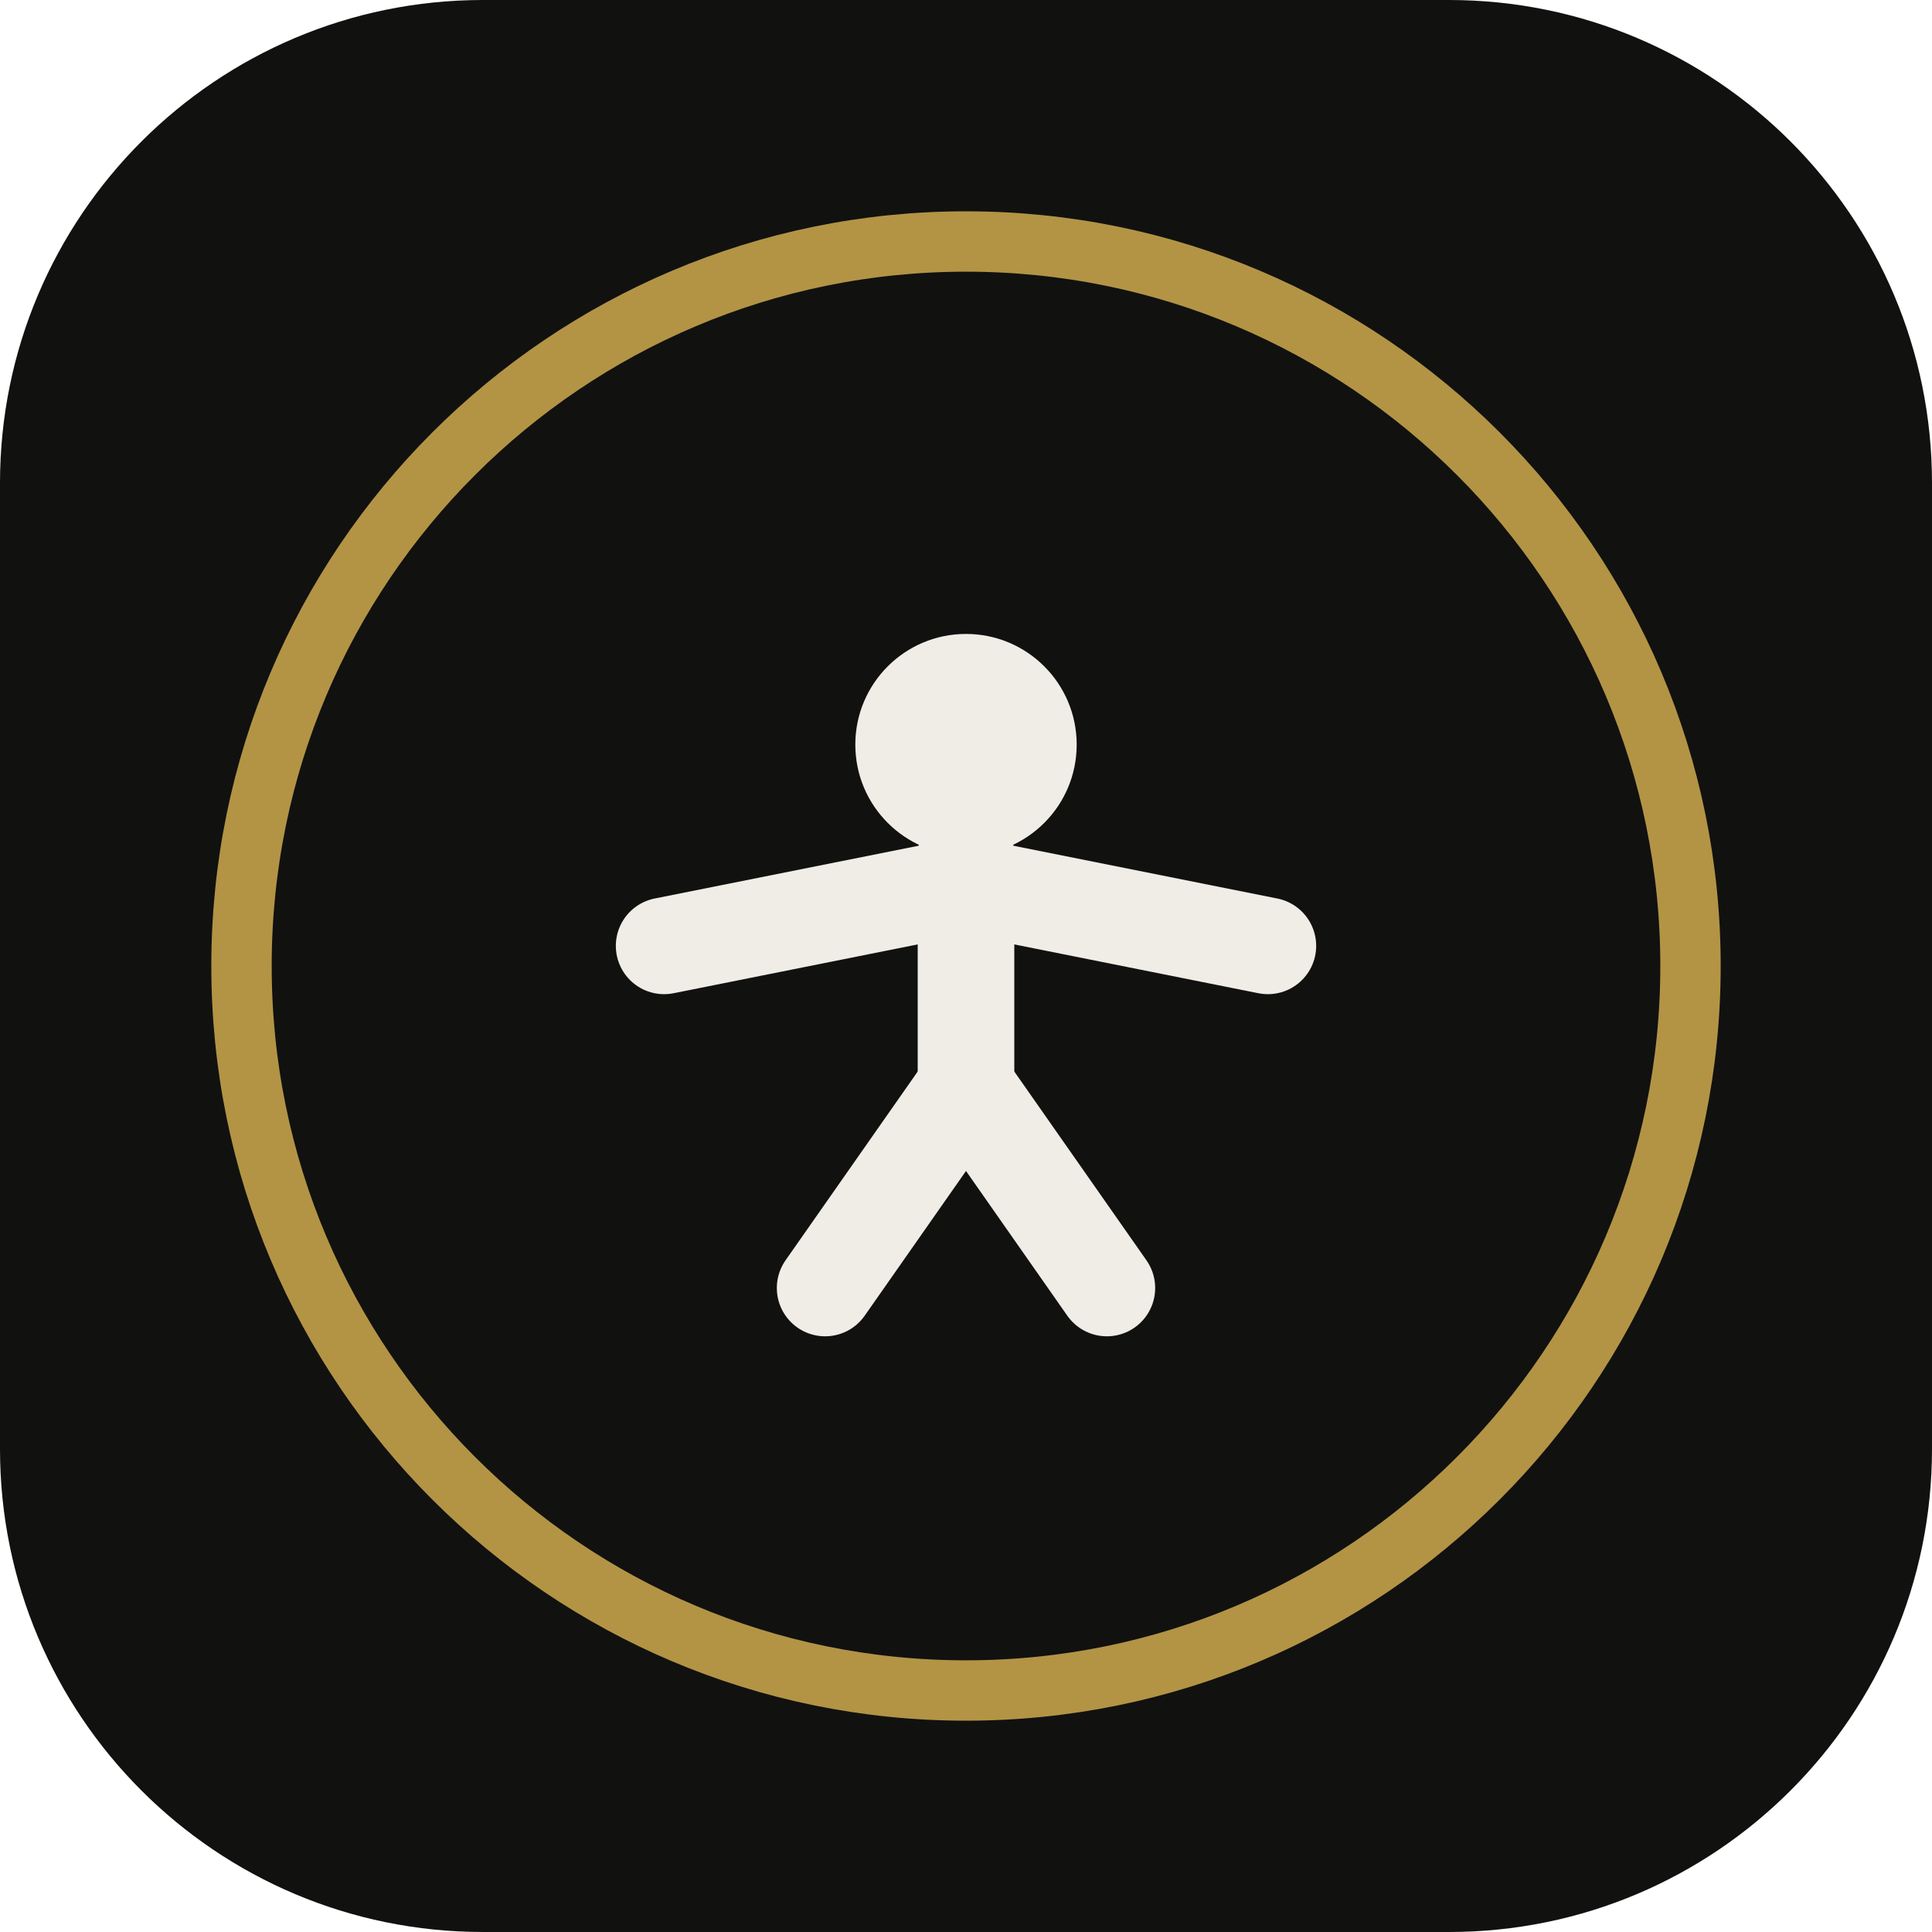
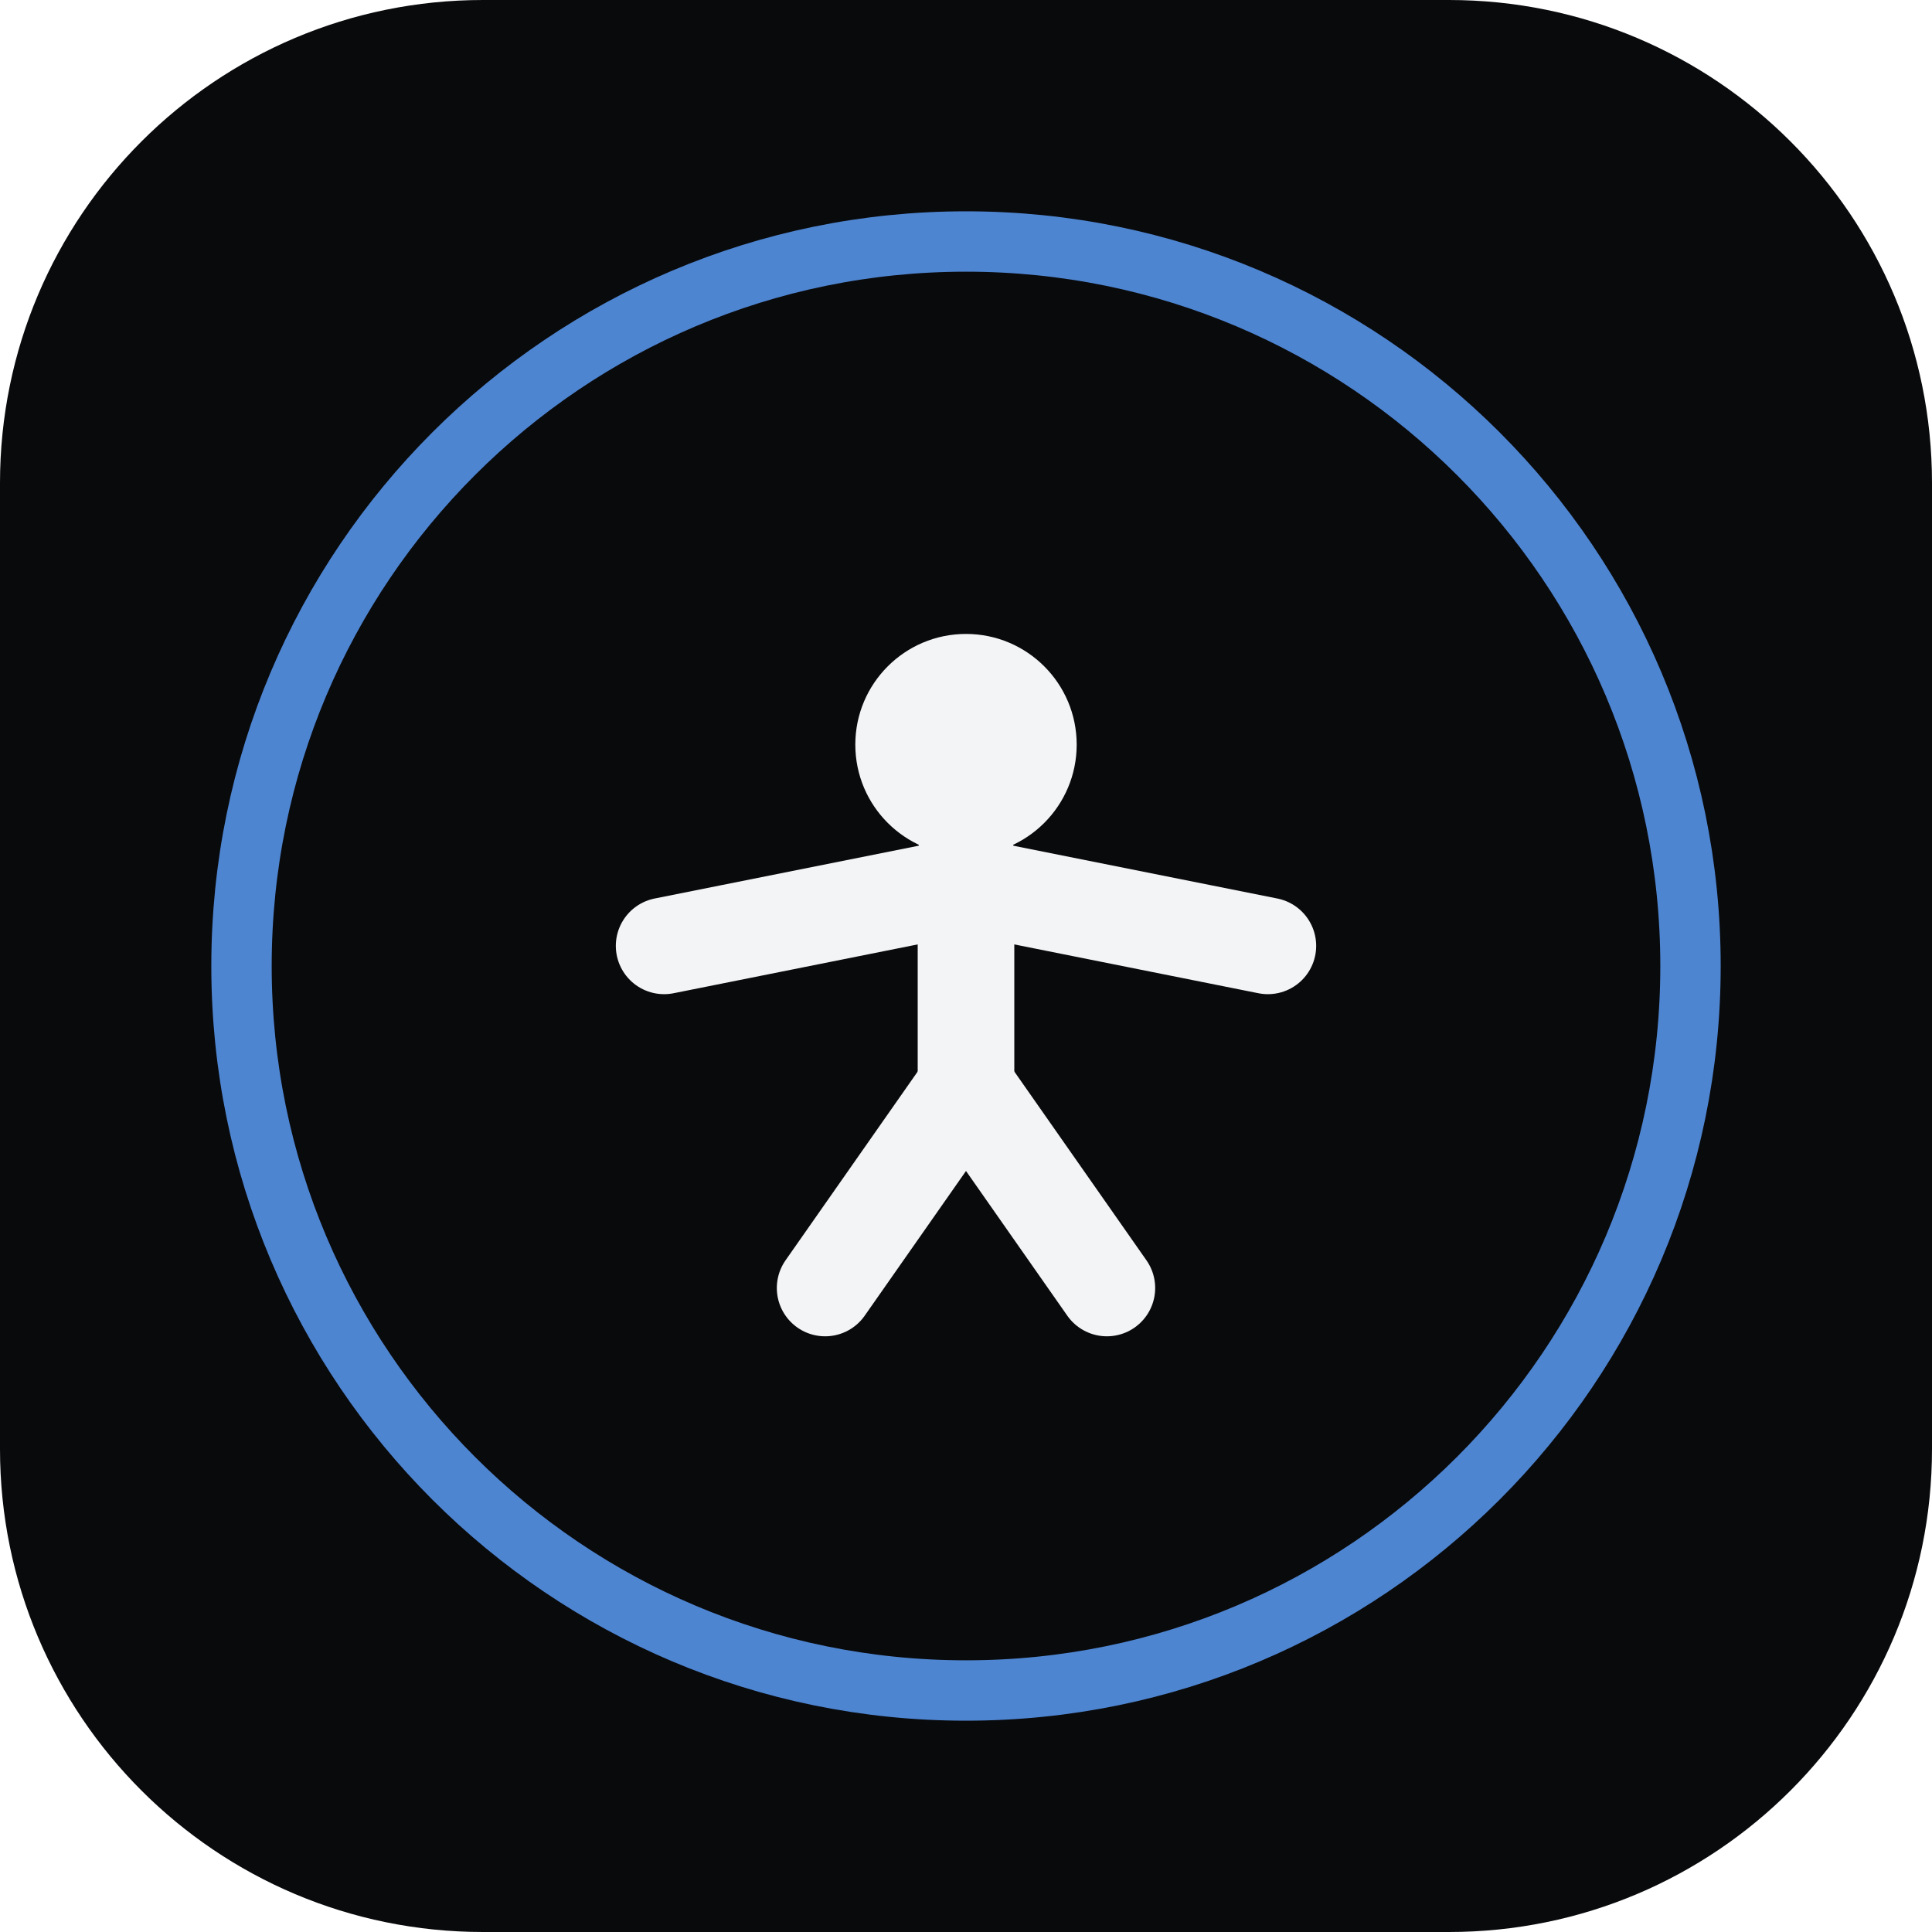
<svg xmlns="http://www.w3.org/2000/svg" viewBox="0 0 48 48" fill="none" aria-hidden="true">
-   <rect width="48" height="48" rx="12" fill="#111110" />
-   <circle cx="24" cy="24" r="18" stroke="#c4a24a" stroke-width="1.5" opacity="0.9" />
-   <circle cx="24" cy="18.5" r="2.75" fill="#f0ece6" />
-   <path d="M24 21.25v5.75" stroke="#f0ece6" stroke-width="2.4" stroke-linecap="round" />
-   <path d="M16.5 23.5 24 22 31.5 23.5" stroke="#f0ece6" stroke-width="2.4" stroke-linecap="round" stroke-linejoin="round" />
-   <path d="M24 27 20.5 32" stroke="#f0ece6" stroke-width="2.4" stroke-linecap="round" />
-   <path d="M24 27 27.5 32" stroke="#f0ece6" stroke-width="2.4" stroke-linecap="round" />
+   <rect width="48" height="48" rx="12" fill="#090a0c" />
+   <circle cx="24" cy="24" r="18" stroke="#5592e7" stroke-width="1.5" opacity="0.9" />
+   <circle cx="24" cy="18.5" r="2.75" fill="#f3f4f6" />
+   <path d="M24 21.25v5.75" stroke="#f3f4f6" stroke-width="2.4" stroke-linecap="round" />
+   <path d="M16.5 23.5 24 22 31.5 23.5" stroke="#f3f4f6" stroke-width="2.4" stroke-linecap="round" stroke-linejoin="round" />
+   <path d="M24 27 20.5 32" stroke="#f3f4f6" stroke-width="2.4" stroke-linecap="round" />
+   <path d="M24 27 27.5 32" stroke="#f3f4f6" stroke-width="2.4" stroke-linecap="round" />
</svg>
